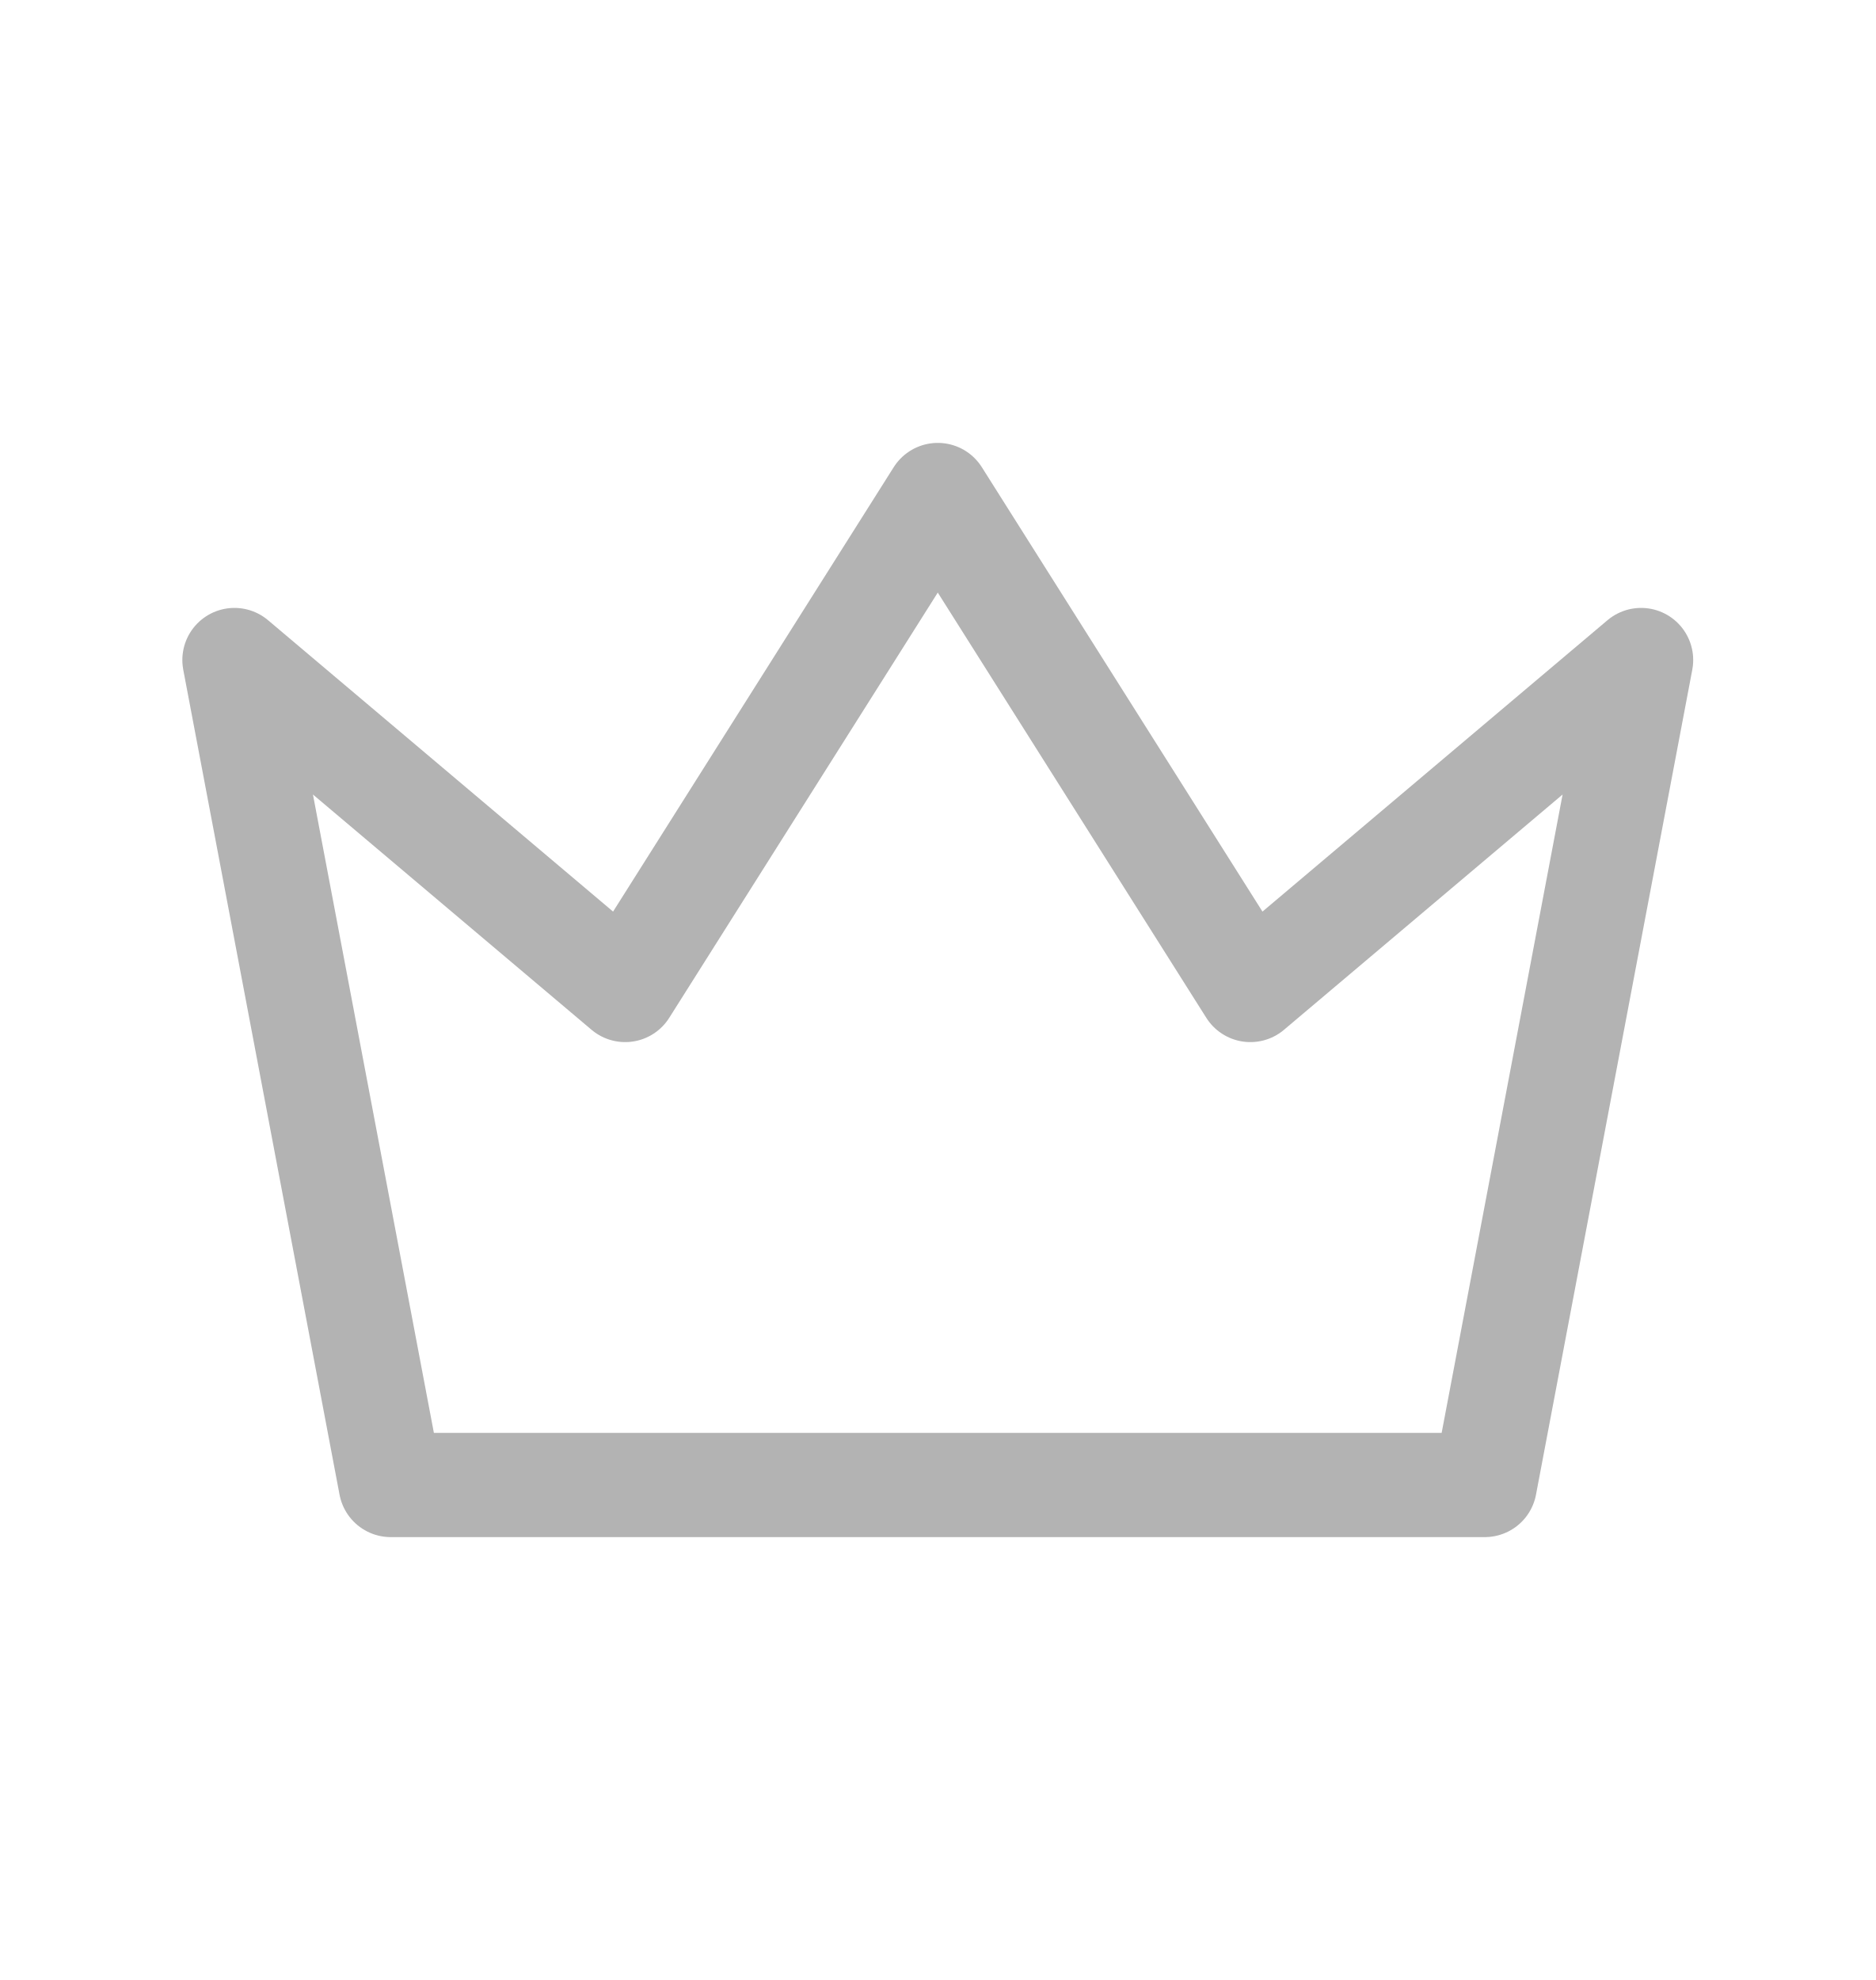
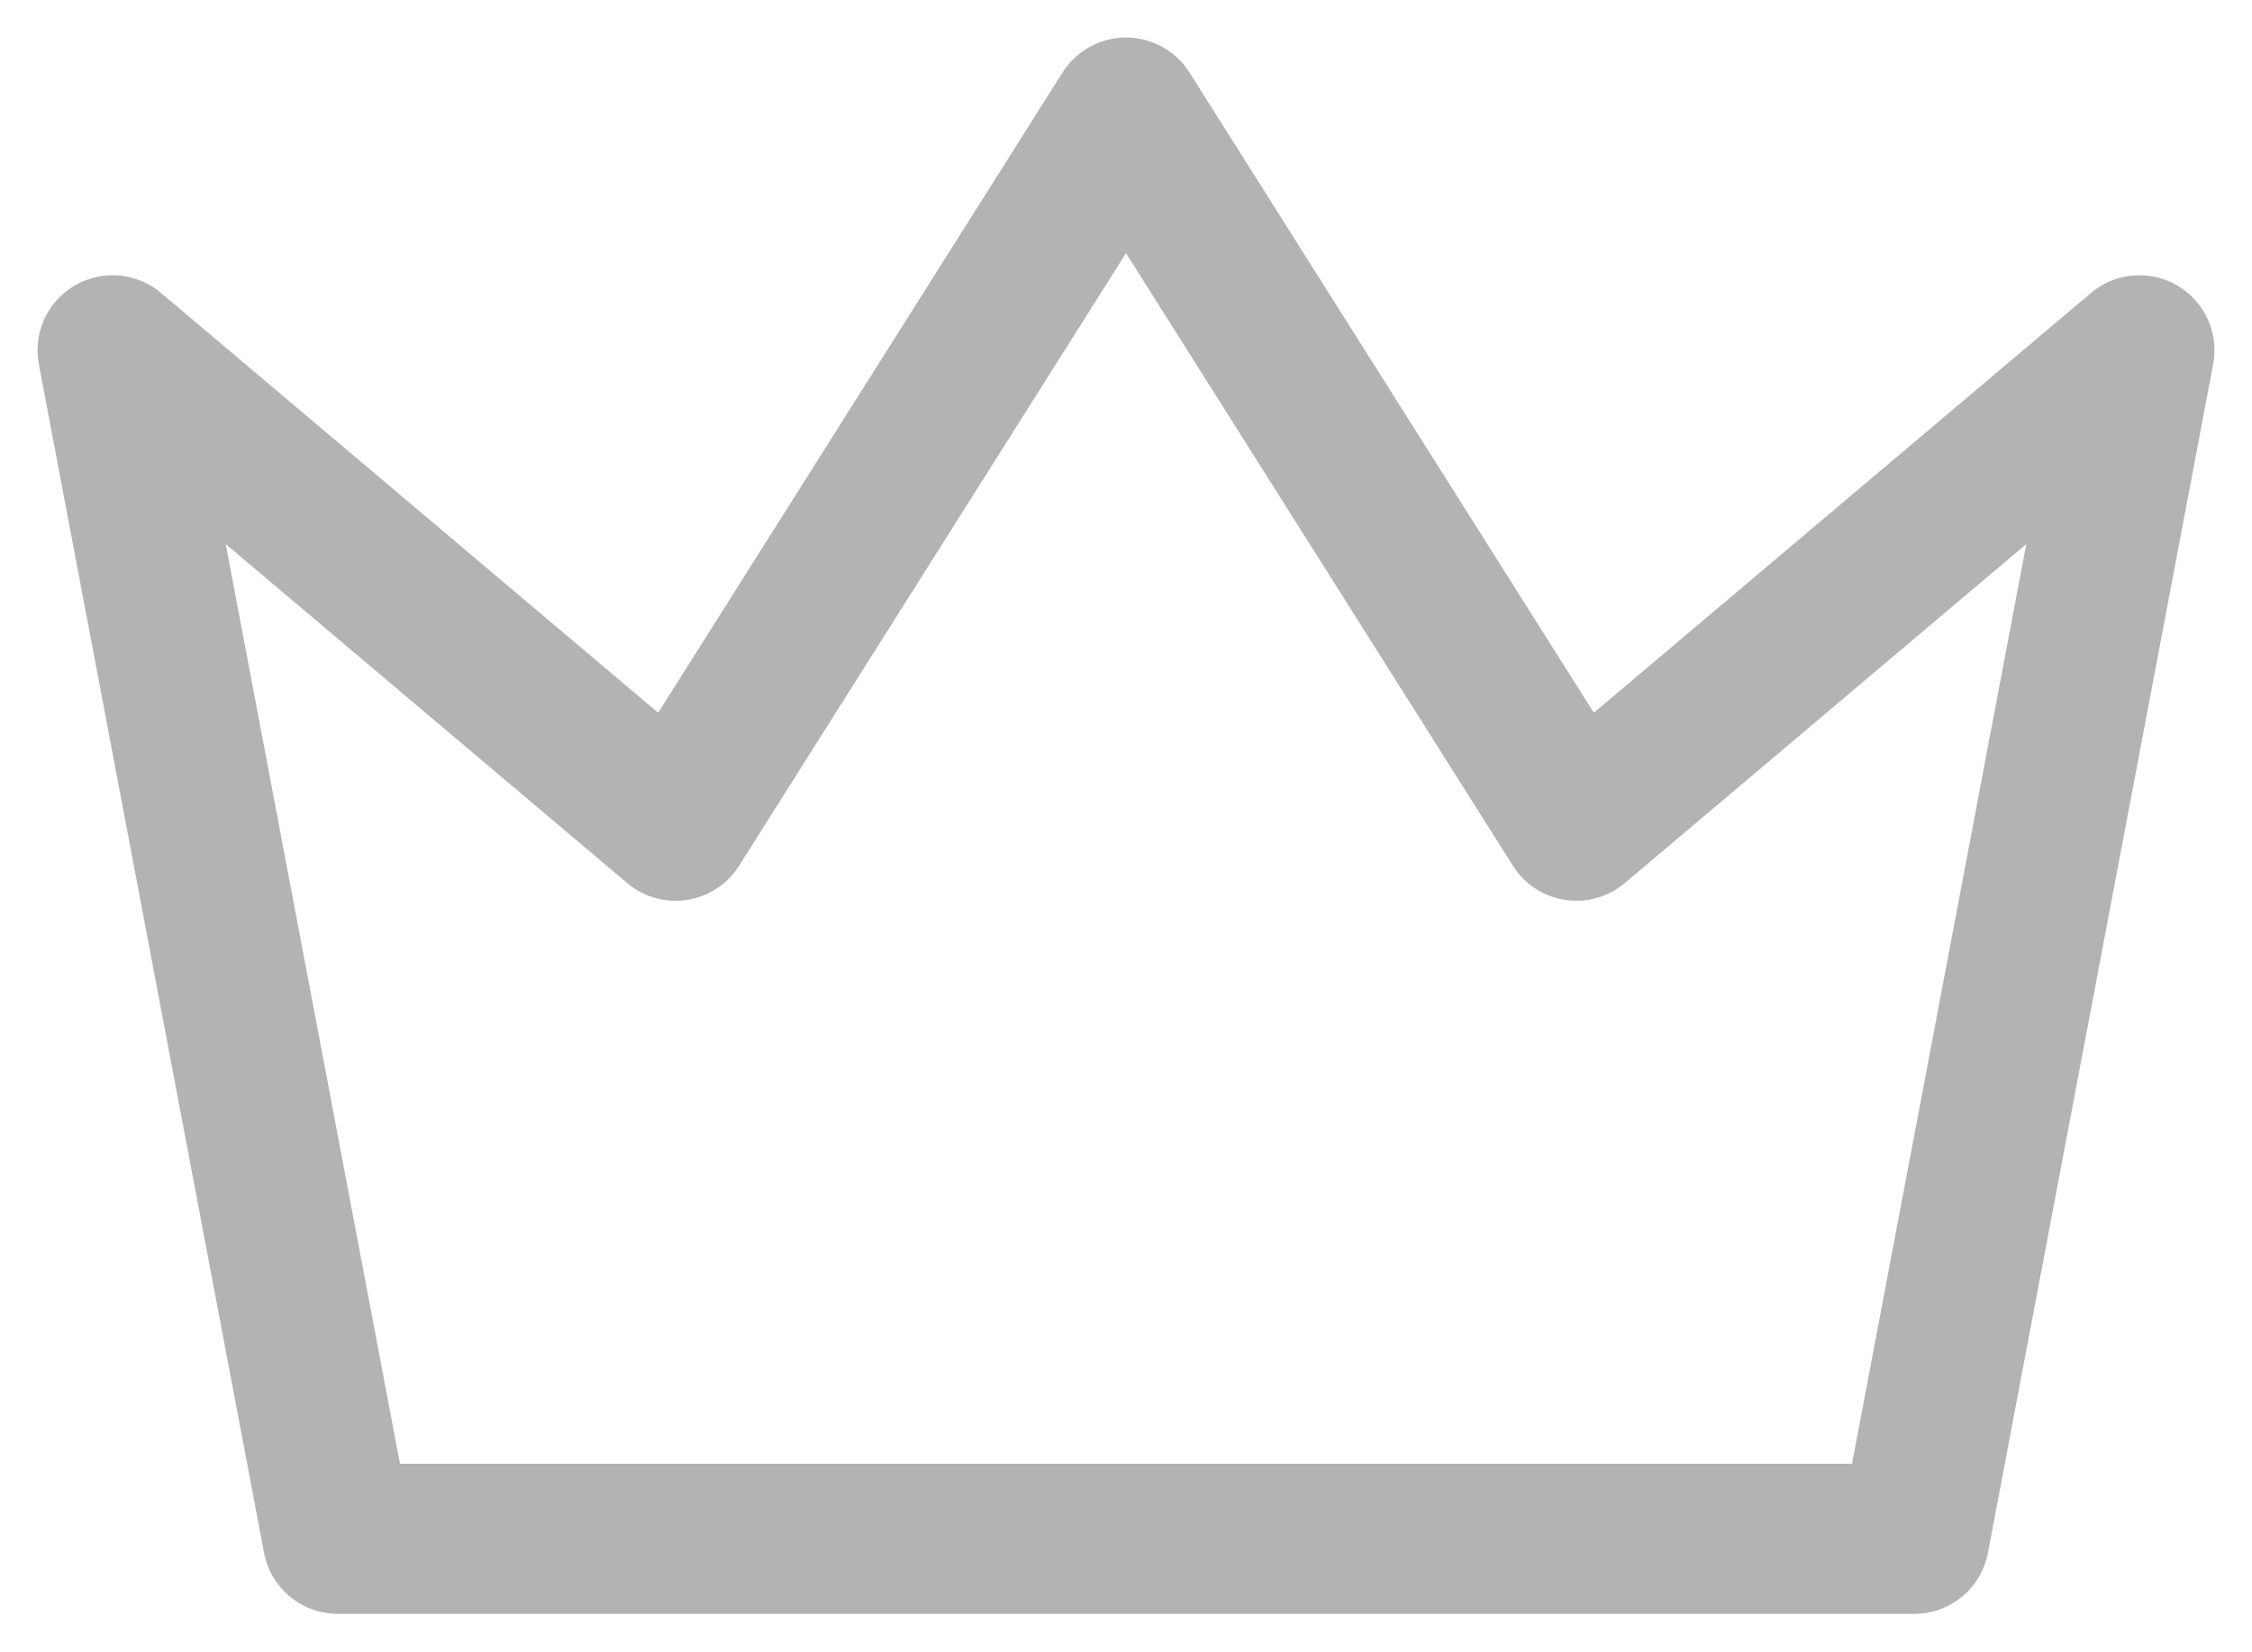
- <svg xmlns="http://www.w3.org/2000/svg" width="36" height="38" viewBox="0 0 36 38" fill="none">
-   <path d="M18 9.5L24 19L31.5 12.667L28.5 28.5H7.5L4.5 12.667L12 19L18 9.5Z" stroke="#757575" stroke-opacity="0.55" stroke-width="2" stroke-linecap="round" stroke-linejoin="round" />
+ <svg xmlns="http://www.w3.org/2000/svg" width="30" height="22" viewBox="0 0 30 22" fill="none">
+   <path d="M15 1.5L21 11L28.5 4.667L25.5 20.5H4.5L1.5 4.667L9 11L15 1.5Z" stroke="#757575" stroke-opacity="0.55" stroke-width="2" stroke-linecap="round" stroke-linejoin="round" />
</svg>
